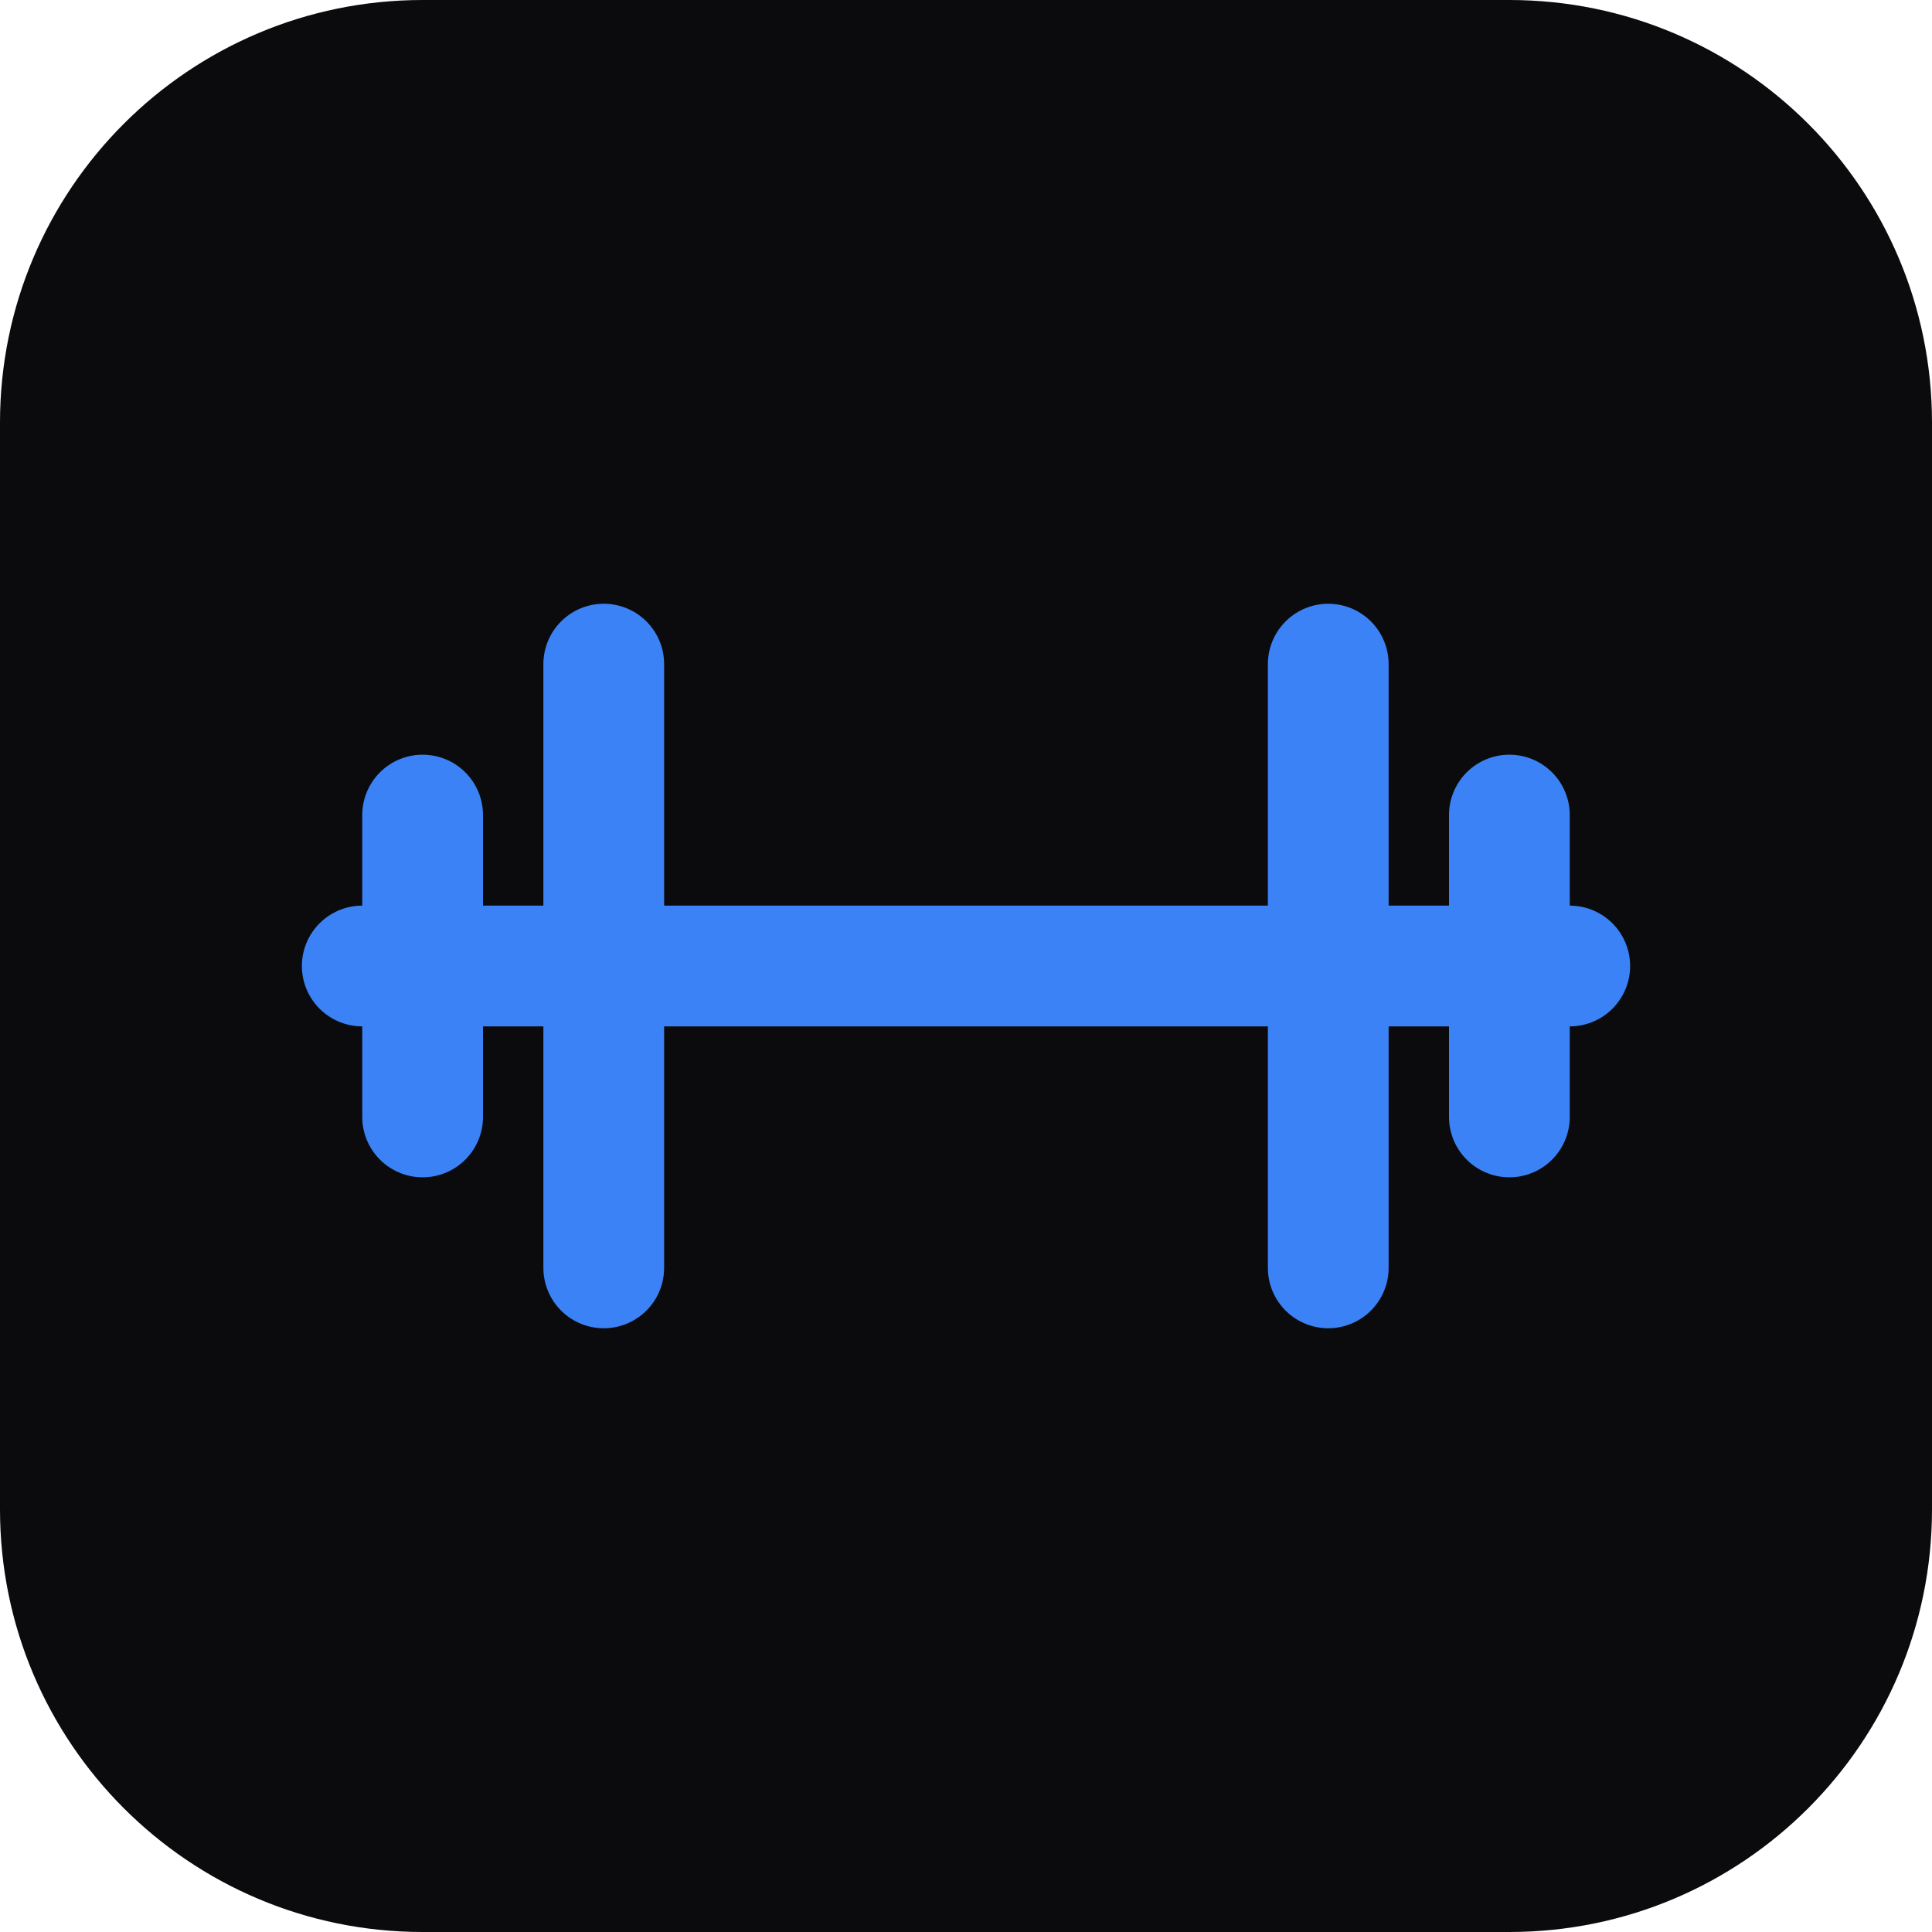
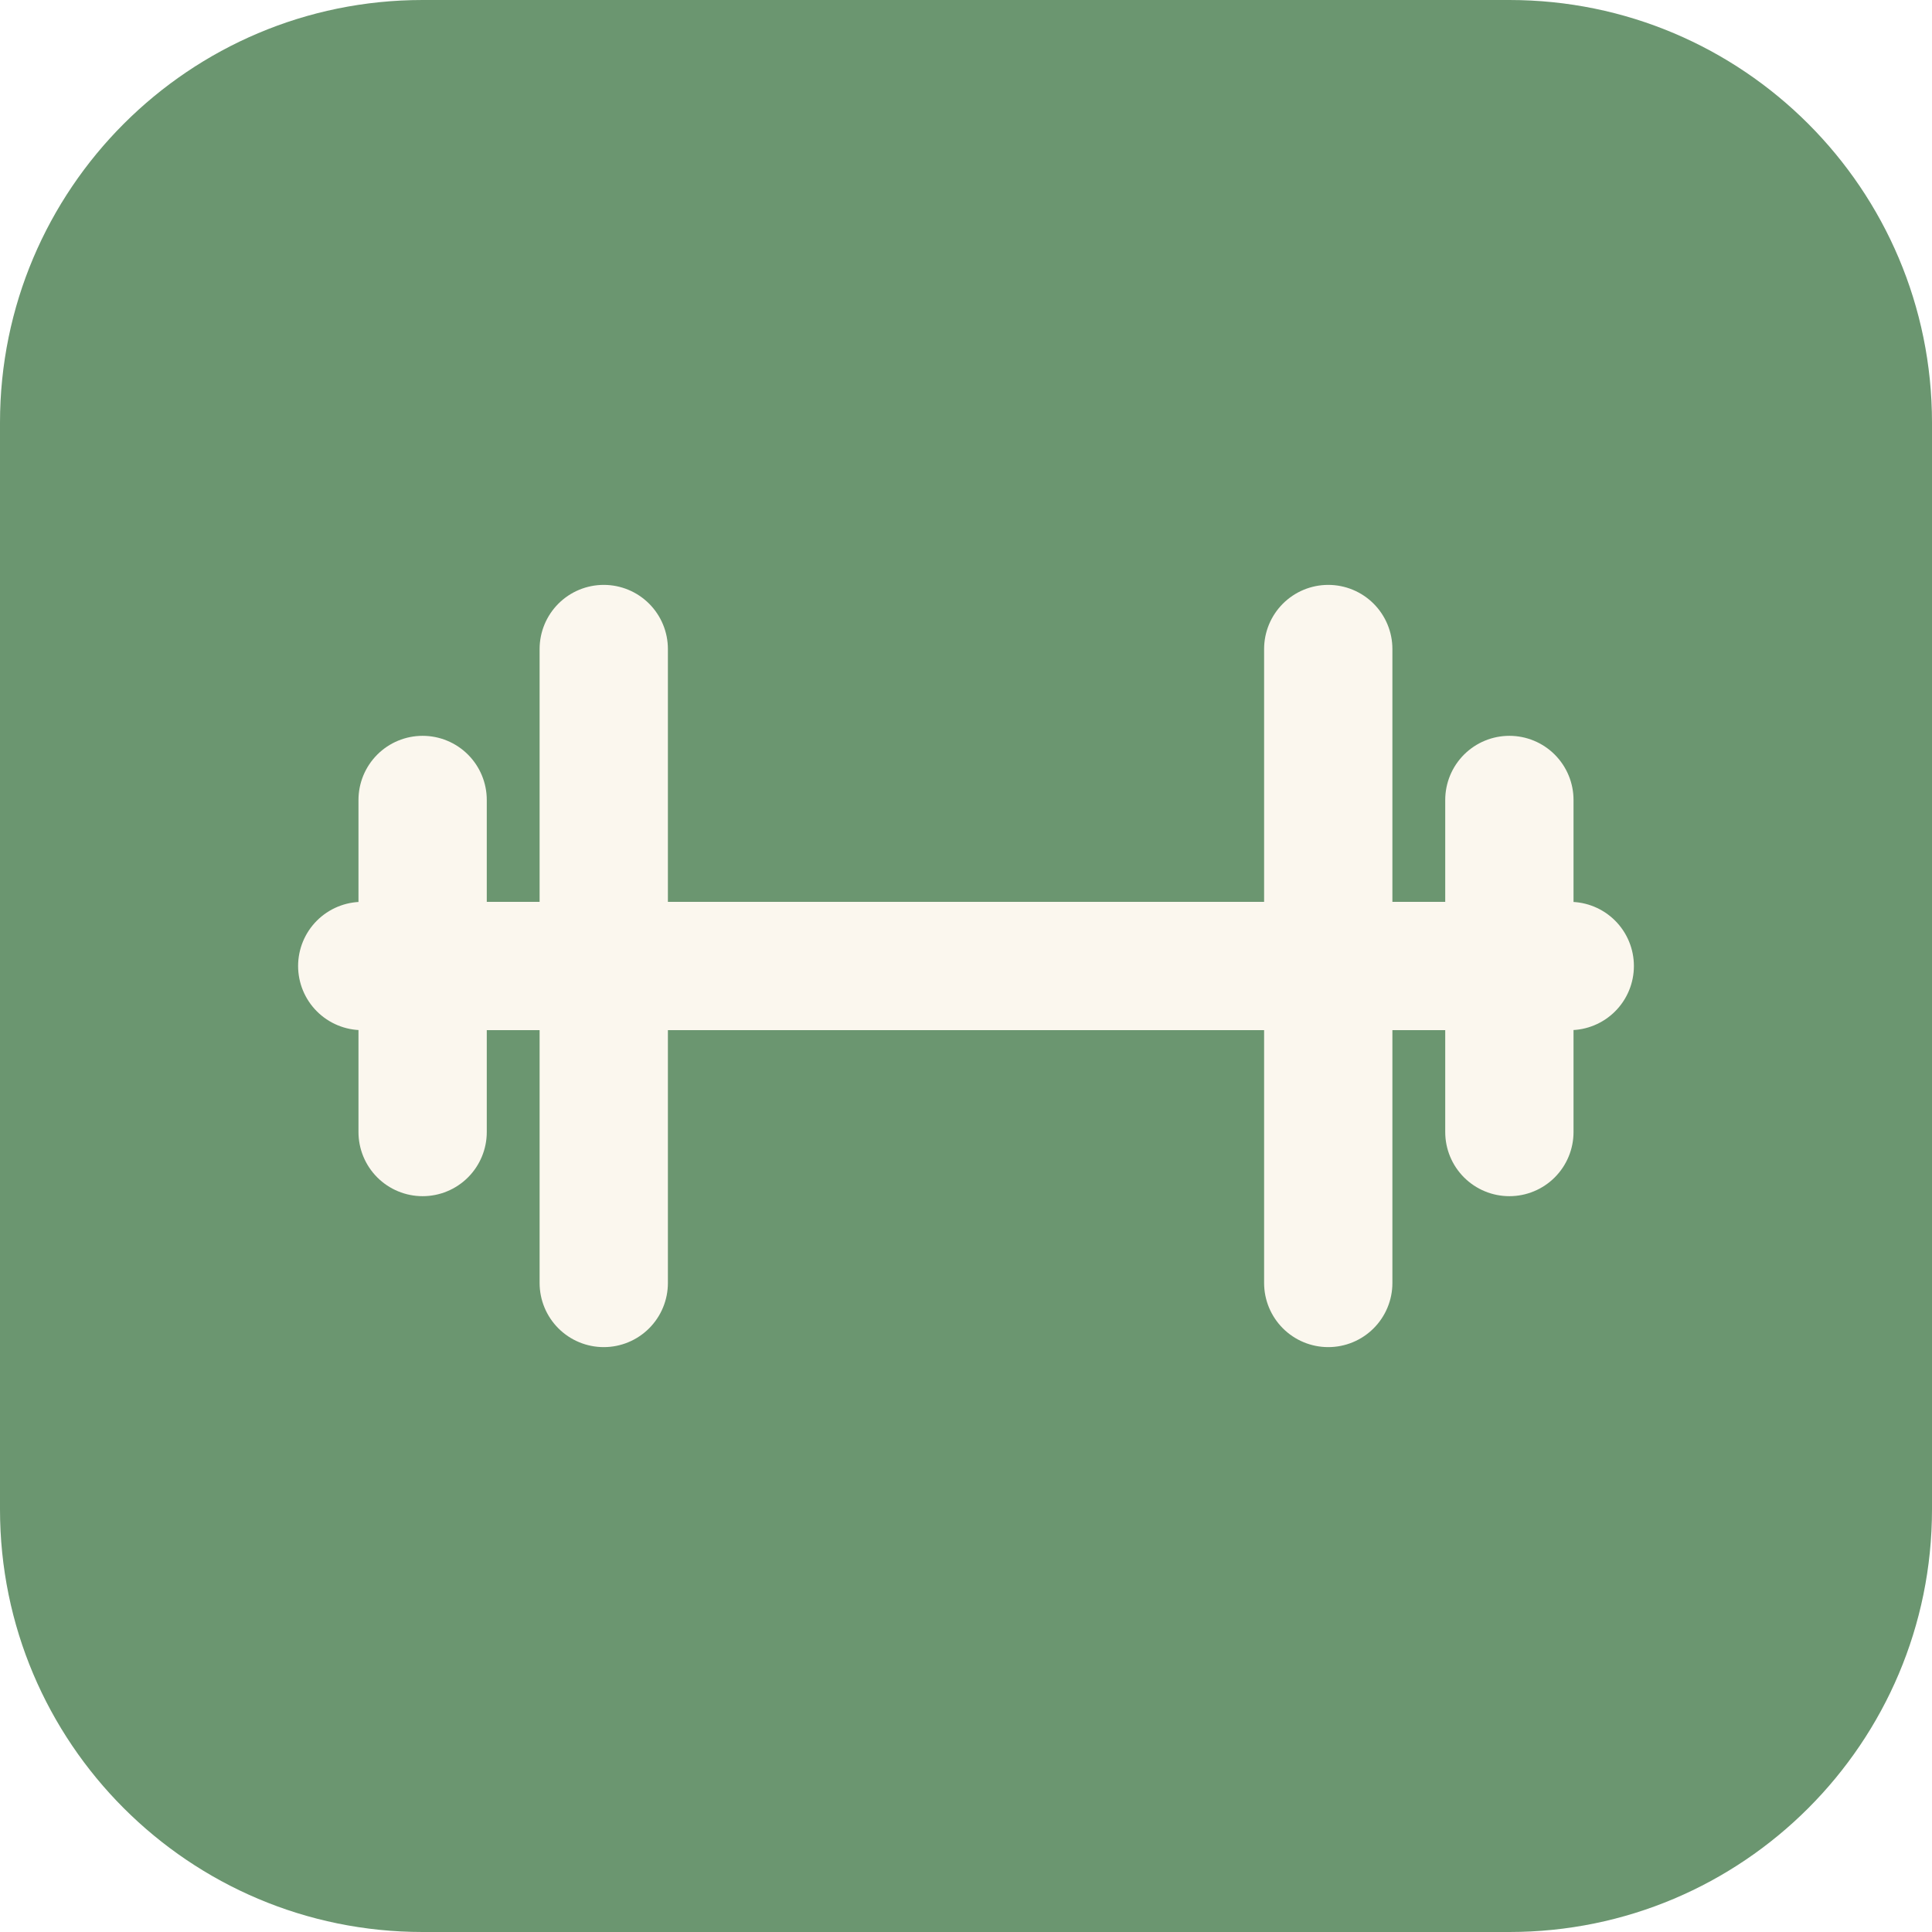
<svg xmlns="http://www.w3.org/2000/svg" viewBox="0 0 512 512">
-   <rect width="512" height="512" rx="112" fill="#0b0b0d" />
-   <g stroke="#3b82f6" stroke-width="32" stroke-linecap="round" fill="none">
+   <rect width="512" height="512" rx="112" fill="#6b9670" />
+   <g stroke="#fbf7ee" stroke-width="34" stroke-linecap="round" fill="none">
    <line x1="96" y1="256" x2="416" y2="256" />
-     <line x1="160" y1="176" x2="160" y2="336" />
-     <line x1="352" y1="176" x2="352" y2="336" />
-     <line x1="112" y1="216" x2="112" y2="296" />
-     <line x1="400" y1="216" x2="400" y2="296" />
+     <line x1="160" y1="172" x2="160" y2="340" />
+     <line x1="352" y1="172" x2="352" y2="340" />
+     <line x1="112" y1="212" x2="112" y2="300" />
+     <line x1="400" y1="212" x2="400" y2="300" />
  </g>
</svg>
